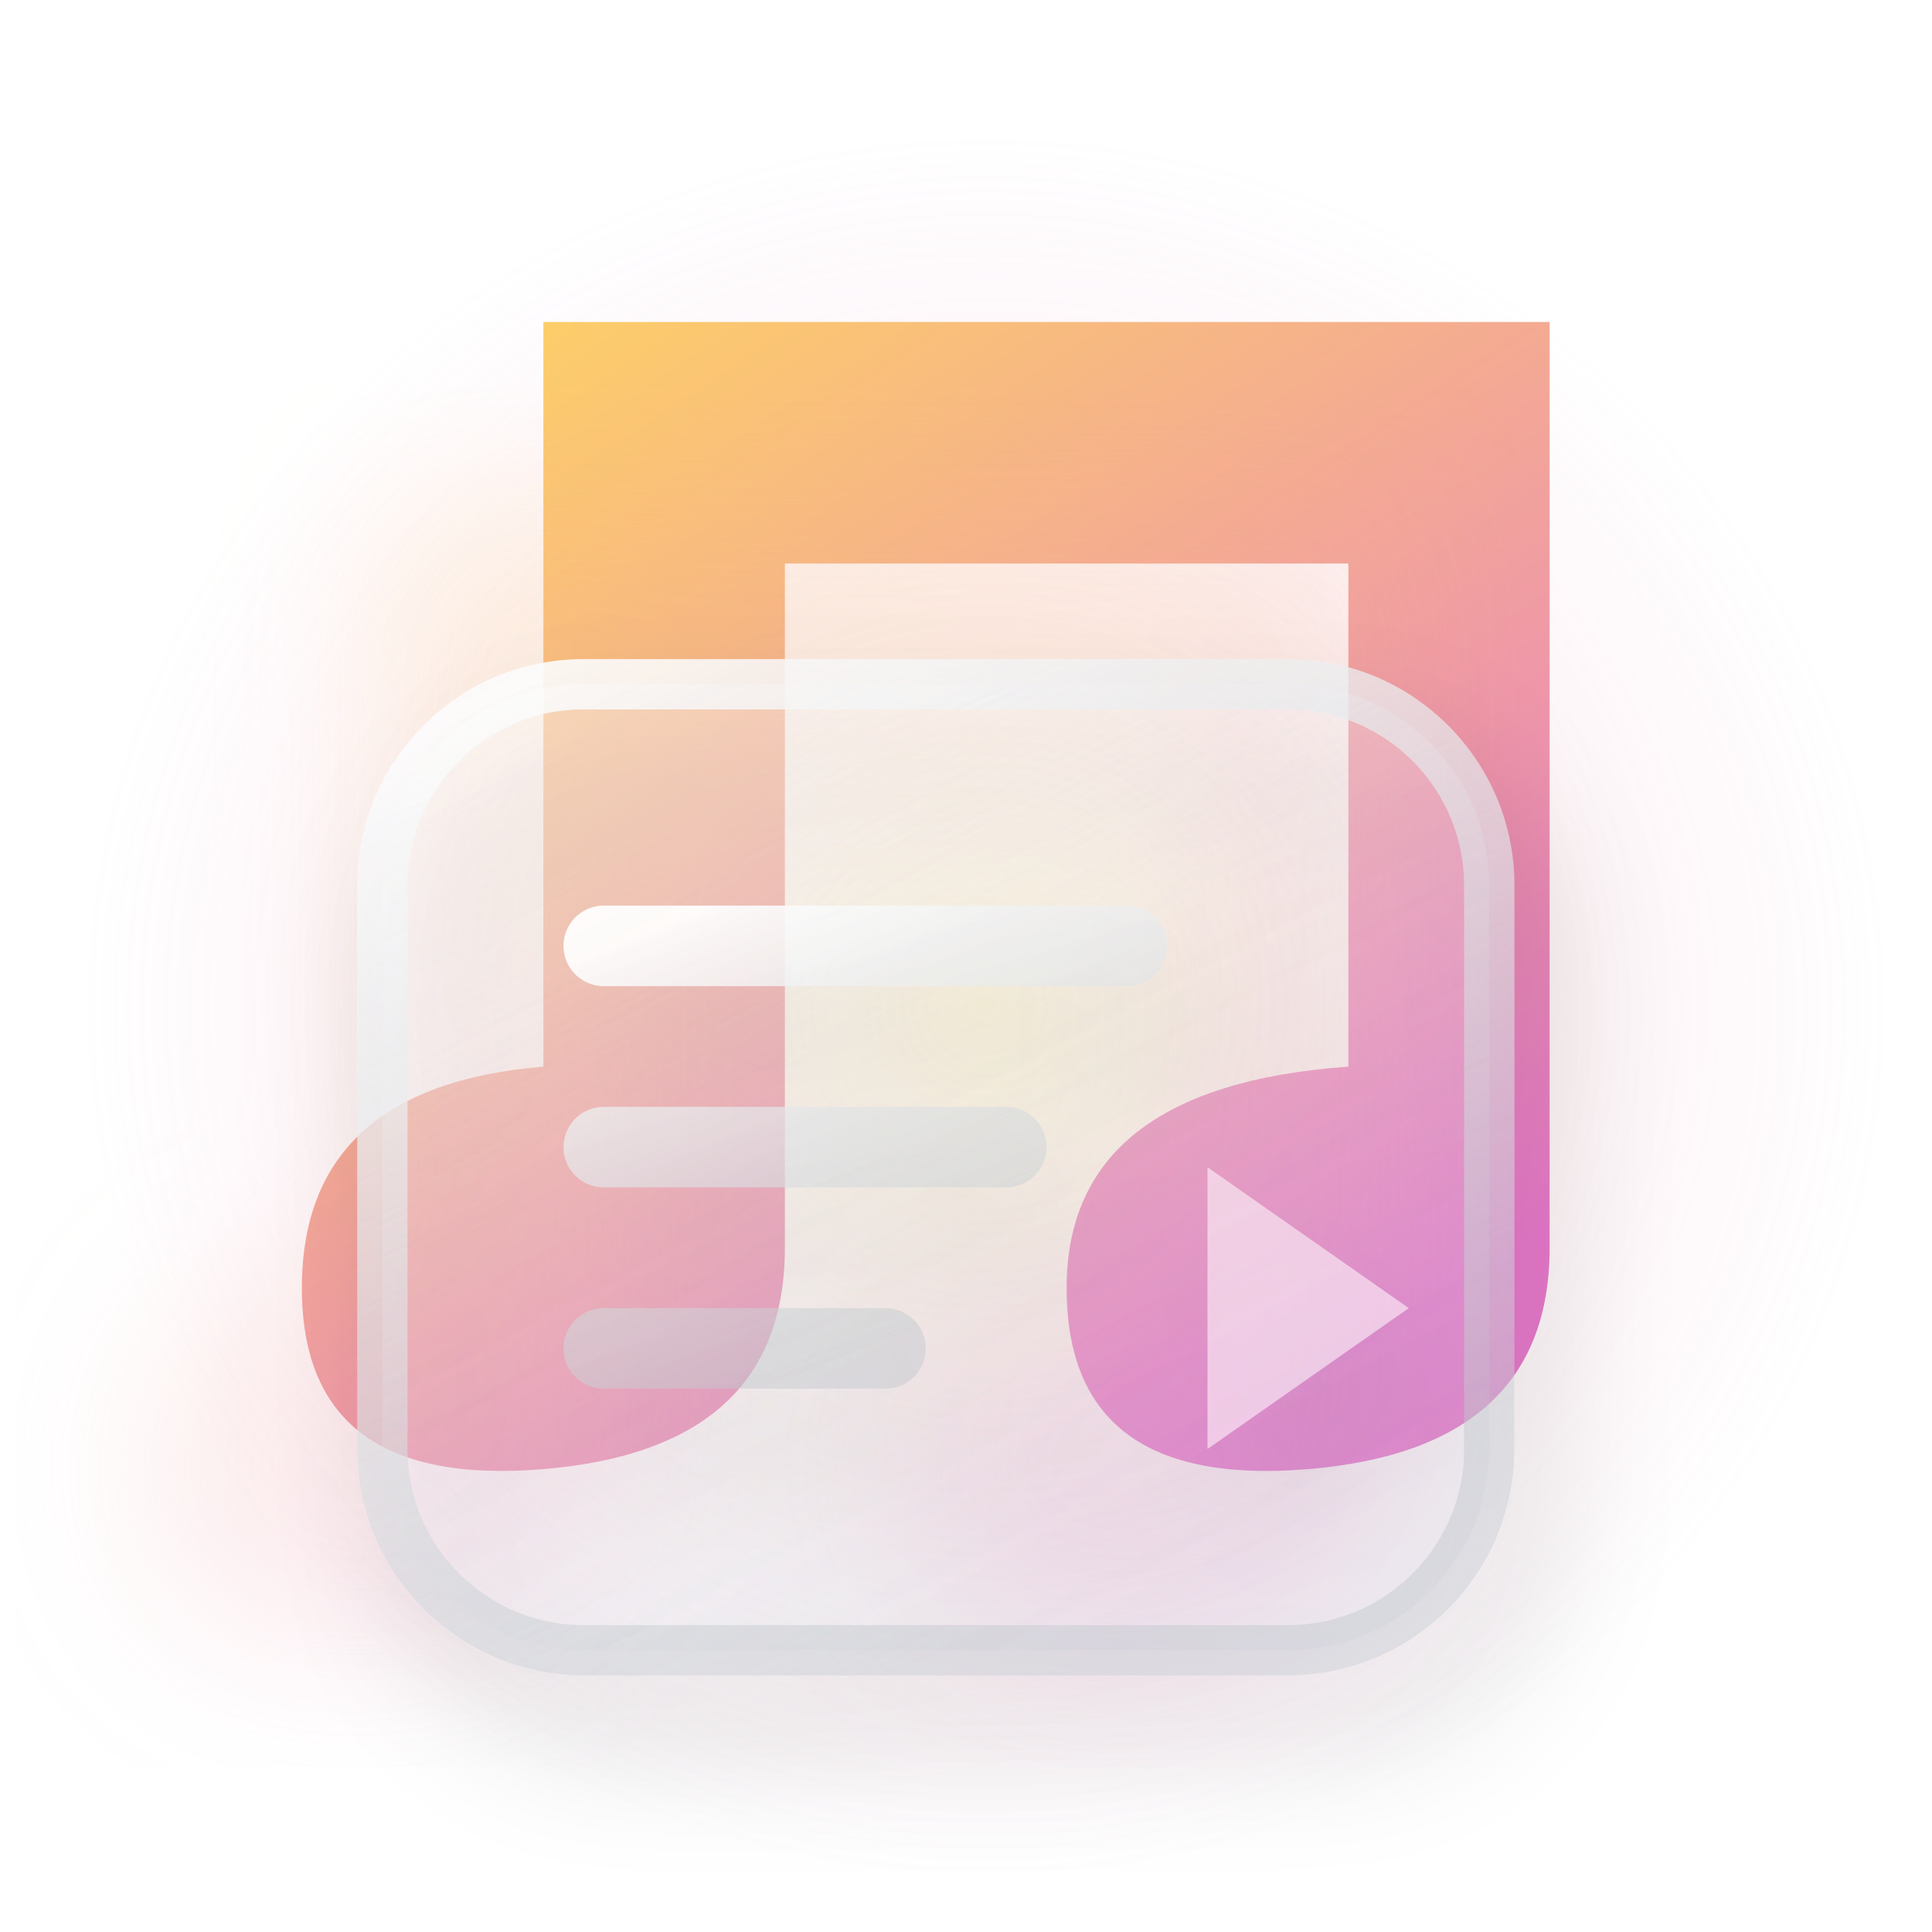
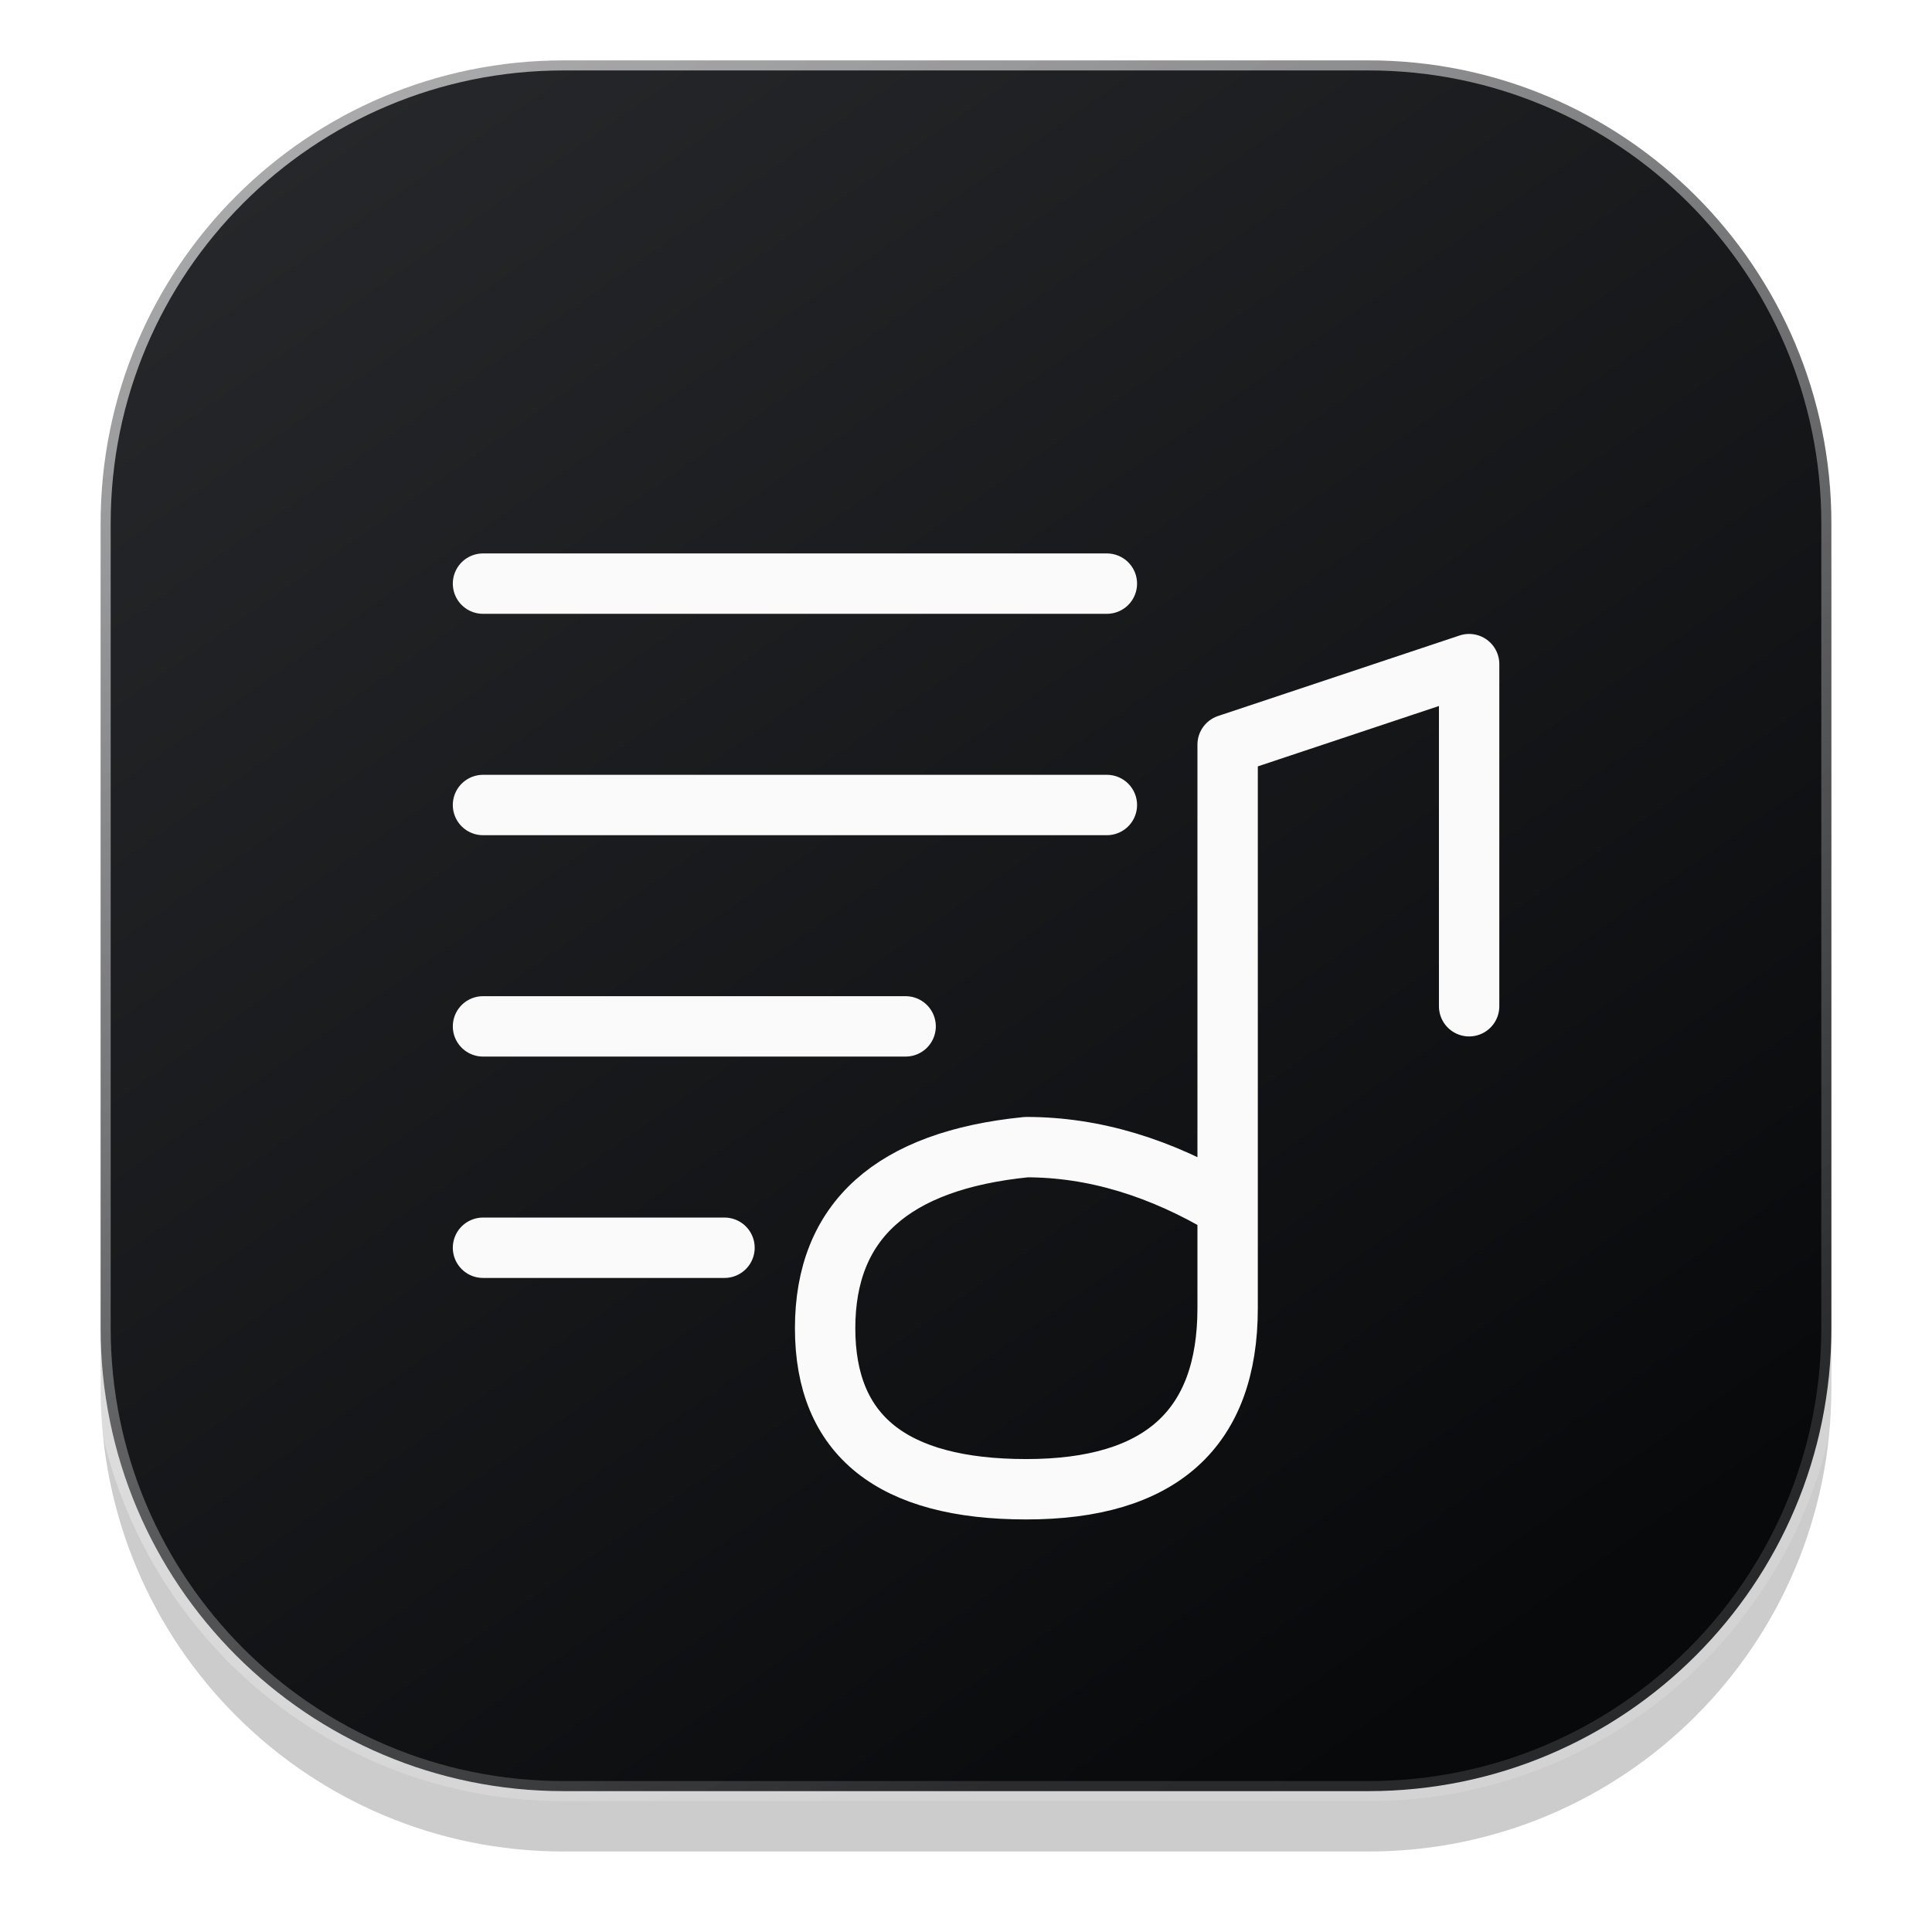
<svg xmlns="http://www.w3.org/2000/svg" viewBox="0 0 96 96">
  <defs>
-     <linearGradient id="color" x1="0" y1="0" x2=".7" y2="1">
-       <stop stop-color="#ffd660" />
-       <stop offset="1" stop-color="#e779cb" />
+     <linearGradient id="tile" x2=".7" y2="1">
+       <stop stop-color="#282a2d" />
+       <stop offset="1" stop-color="#08090b" />
    </linearGradient>
-     <linearGradient id="glass" x1="0" y1="0" x2=".6" y2="1">
-       <stop stop-color="#ffffff" stop-opacity=".45" />
-       <stop offset=".5" stop-color="#f3f7ff" stop-opacity=".23" />
-       <stop offset="1" stop-color="#c3cfd9" stop-opacity=".18" />
+     <linearGradient id="rim" x2=".5" y2="1">
+       <stop stop-color="#ffffff" stop-opacity=".65" />
+       <stop offset="1" stop-color="#ffffff" stop-opacity=".13" />
    </linearGradient>
-     <linearGradient id="edge" x1="0" y1="0" x2=".5" y2="1">
-       <stop stop-color="#fff" stop-opacity=".92" />
-       <stop offset="1" stop-color="#c2c8ce" stop-opacity=".48" />
-     </linearGradient>
-     <radialGradient id="glow">
-       <stop stop-color="#ffd660" stop-opacity=".28" />
-       <stop offset="1" stop-color="#e779cb" stop-opacity="0" />
-     </radialGradient>
-     <filter id="shadow" x="-40%" y="-40%" width="180%" height="180%">
-       <feDropShadow dy="4" stdDeviation="3" flood-opacity=".22" />
-     </filter>
-     <filter id="haze">
-       <feGaussianBlur stdDeviation="4" />
-     </filter>
  </defs>
-   <ellipse cx="49" cy="50" rx="45" ry="44" fill="url(#glow)" />
-   <g fill="url(#color)">
-     <path d="M27 16h50v46q0 10-12 11t-12-9q0-10 14-11V28H39v34q0 10-12 11t-12-9q0-10 12-11Z" />
-   </g>
-   <g fill="url(#color)" opacity=".18" filter="url(#haze)" transform="translate(-8 9)">
-     <path d="M27 16h50v46q0 10-12 11t-12-9q0-10 14-11V28H39v34q0 10-12 11t-12-9q0-10 12-11Z" />
-   </g>
-   <g fill="url(#glass)" stroke="url(#edge)" stroke-width="2.5" stroke-linejoin="round" stroke-linecap="round" filter="url(#shadow)">
-     <rect x="19" y="34" width="55" height="48" rx="10" />
-     <path d="M30 47h26M30 57h20M30 67h14" fill="none" stroke-width="4" />
-     <path d="m60 58 10 7-10 7Z" fill="#fff8" stroke="none" />
+   <rect x="5" y="6" width="86" height="86" rx="23" fill="#000" opacity=".2" />
+   <rect x="5" y="3" width="86" height="86" rx="23" fill="url(#tile)" stroke="url(#rim)" />
+   <g fill="none" stroke="#fafafa" stroke-width="3" stroke-linecap="round" stroke-linejoin="round">
+     <path d="M24 29h31M24 40h31M24 51h21M24 62h12M61 37v28q0 9-10 9t-10-8 10-9q5 0 10 3m0-23 12-4v17" />
  </g>
</svg>
